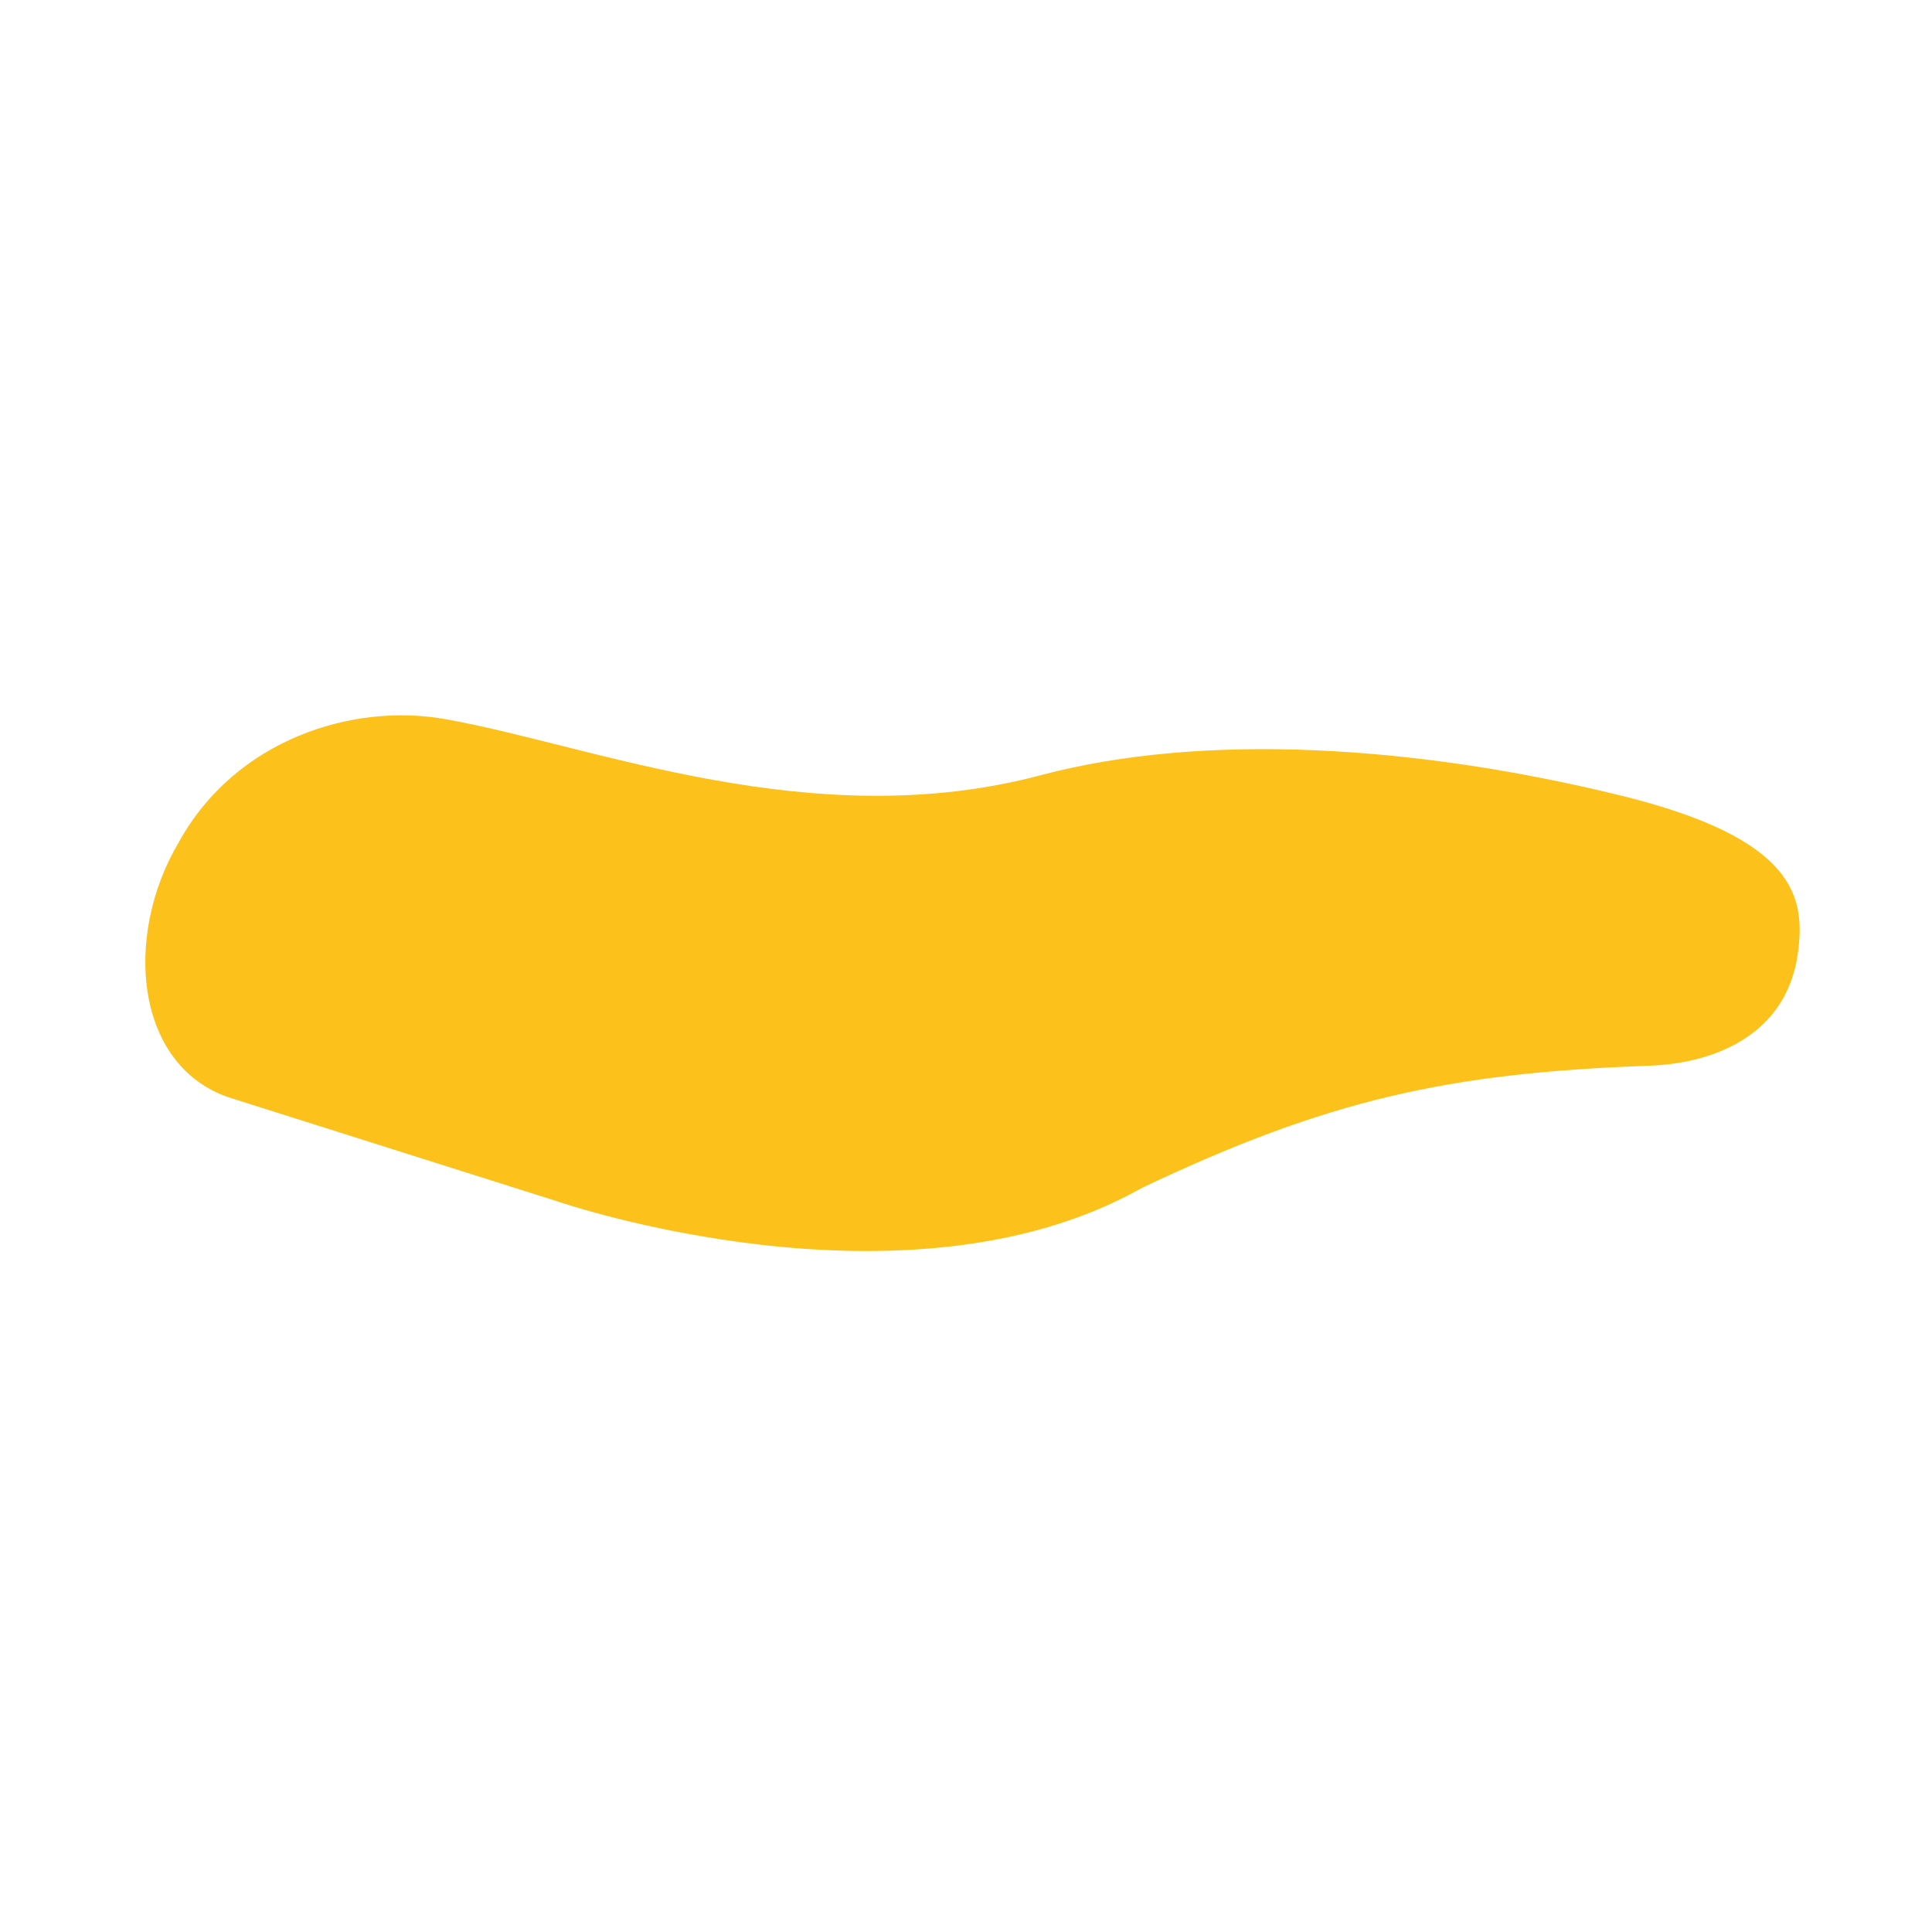
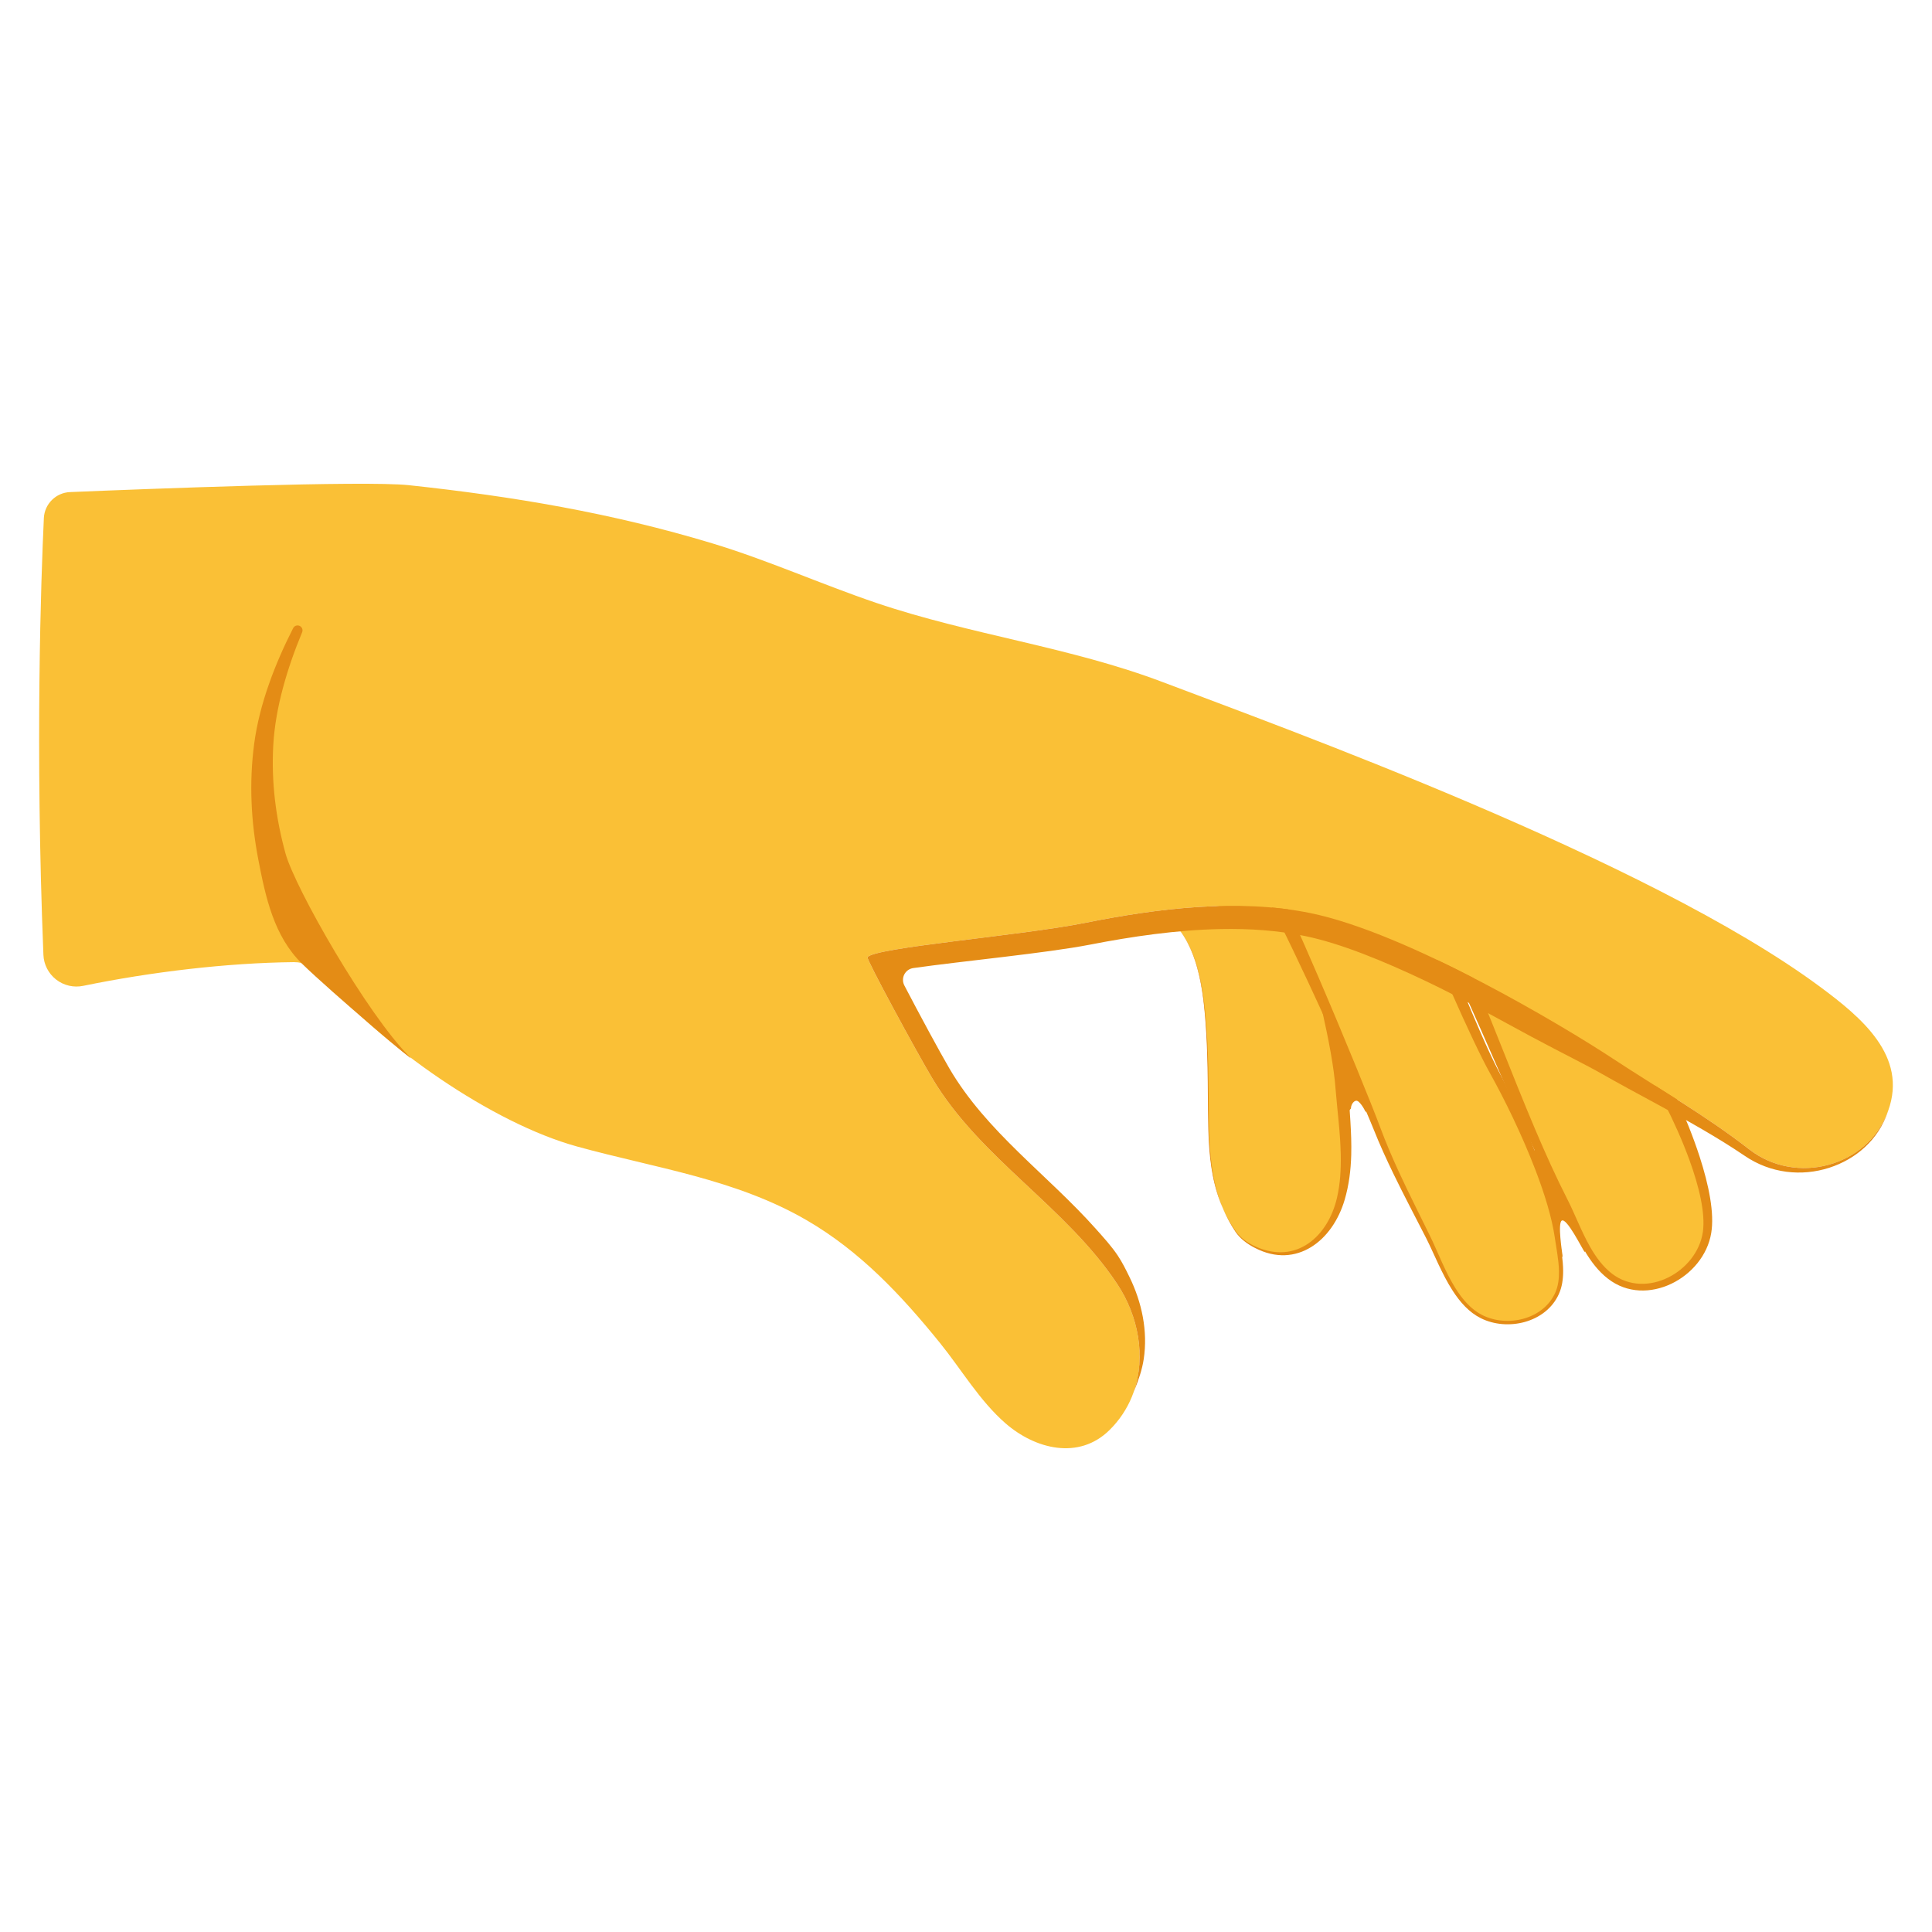
<svg xmlns="http://www.w3.org/2000/svg" width="128px" height="128px" version="1.1" xml:space="preserve" style="fill-rule:evenodd;clip-rule:evenodd;stroke-linejoin:round;stroke-miterlimit:2;">
-   <g transform="matrix(-0.392747,1.46575,-1.46575,-0.392747,200.987,60.7416)">
-     <path d="M29.08,121.23C33.77,122.56 39.2,120.5 39.32,116.03L39.98,101.26C40,101.02 41.06,85.23 32.89,76.8L32.77,76.67C27.02,69.91 24.5,65.12 21.92,56.69C21.06,53.9 19.03,51.28 15.54,51.7C13.07,52 10.69,53.05 10.85,60.93C11.04,70.11 12.87,79.25 16.55,85.65C21.69,94.6 20.35,104.82 20.91,111.37C21.25,115.48 24.14,120 29.08,121.23Z" style="fill:#fcc21b;" />
+   <g transform="matrix(1.21093,0,0,-1.21093,-14.6099,132.427)">
+     <path d="M98.762,40.86C98.6,41.093 97.791,42.726 97.516,42.579C97.278,42.452 97.532,40.846 97.551,40.684C97.6,40.257 96.917,41.357 96.739,41.726C96.288,42.658 96.026,43.647 95.796,44.652C95.729,44.949 95.66,45.248 95.62,45.549C95.602,45.683 95.572,45.832 95.6,45.967C95.652,46.212 95.855,46.363 96.077,46.449C96.657,46.674 97.281,46.295 97.685,45.9C98.813,44.794 99.098,43.171 99.392,41.69" style="fill:#e48c15;" />
+   </g>
+   <g transform="matrix(1.21093,0,0,-1.21093,-14.6099,132.427)">
+     <path d="M85.981,48.714C85.969,48.864 86.091,49.115 86.262,49.137C86.439,49.159 86.709,48.683 86.77,48.546C86.793,48.493 86.884,48.609 86.907,48.629C87.006,48.715 87.1,48.842 87.142,48.967C87.285,49.395 87.315,49.824 87.326,50.272C87.336,50.705 87.378,51.145 87.151,51.533C87.067,51.675 86.951,51.796 86.827,51.903C86.57,52.124 86.253,52.286 85.909,52.305C85.545,52.325 85.204,52.197 84.884,52.034C84.463,51.82 84.046,51.509 83.8,51.1C83.478,50.568 83.56,49.961 83.668,49.381C83.708,49.166 83.751,48.952 83.8,48.739C83.826,48.627 83.854,48.482 83.937,48.393C84.066,48.257 84.265,48.19 84.443,48.15C84.73,48.085 85.025,48.046 85.305,47.953" style="fill:#e48c15;" />
+   </g>
+   <g transform="matrix(1.21093,0,0,-1.21093,-14.6099,132.427)">
+     <path d="M75.861,59.231C77.459,57.991 77.84,55.689 78.008,53.793C78.161,52.077 78.166,50.347 78.179,48.625C78.197,46.259 78.281,44.004 79.672,41.979C79.937,41.594 80.328,41.323 80.743,41.121C82.986,40.031 84.852,41.588 85.425,43.773C85.943,45.749 85.615,47.794 85.487,49.797C85.303,52.672 83.868,57.847 83.19,60.667" style="fill:#fac036;" />
+     <path d="M78.99,43.209C78.811,43.632 78.673,44.063 78.567,44.5C78.245,45.819 78.208,47.202 78.2,48.626C78.192,49.659 78.187,50.695 78.15,51.729C78.125,52.419 78.086,53.108 78.024,53.794C77.92,54.927 77.741,56.205 77.272,57.313C76.955,58.061 76.507,58.733 75.861,59.231C76.503,58.73 76.947,58.057 77.259,57.308C77.722,56.199 77.895,54.923 77.993,53.792C78.053,53.105 78.089,52.417 78.111,51.727C78.146,50.693 78.15,49.658 78.157,48.625C78.171,47.199 78.204,45.812 78.542,44.494C78.654,44.057 78.801,43.629 78.99,43.209C79.168,42.788 79.387,42.375 79.659,41.97C79.79,41.774 79.954,41.606 80.136,41.46C80.317,41.315 80.518,41.19 80.725,41.084C81.87,40.49 82.933,40.599 83.792,41.125C84.651,41.65 85.305,42.598 85.635,43.718C85.871,44.524 85.972,45.344 85.994,46.171C86.028,47.385 85.893,48.61 85.837,49.82C85.769,51.016 85.491,52.607 85.137,54.264C84.636,56.614 83.983,59.099 83.591,60.763C83.538,60.985 83.315,61.122 83.093,61.068C82.871,61.015 82.735,60.792 82.788,60.57C83.196,58.913 83.867,56.44 84.394,54.102C84.758,52.489 85.054,50.941 85.137,49.775C85.234,48.581 85.398,47.374 85.421,46.173C85.436,45.387 85.395,44.605 85.215,43.828C84.972,42.776 84.422,41.862 83.657,41.333C82.873,40.791 81.872,40.655 80.761,41.159C80.554,41.254 80.351,41.366 80.168,41.502C79.984,41.639 79.82,41.799 79.686,41.988C79.406,42.386 79.177,42.793 78.99,43.209Z" style="fill:#e48c15;" />
+   </g>
+   <g transform="matrix(1.2099,0.0499328,0.0499328,-1.2099,-17.974,127.872)">
+     <path d="M81.656,60.789C82.875,59.057 87.458,49.473 88.292,47.547C89.171,45.513 90.27,43.646 91.337,41.713C92.101,40.329 92.884,38.192 94.43,37.49C95.879,36.833 97.901,37.388 98.515,38.937C98.887,39.876 98.56,41.034 98.388,42.004C97.92,44.658 95.91,48.66 94.575,50.897C93.237,53.139 90.375,59.481 89.345,61.87" style="fill:#fac036;" />
+     <path d="M81.319,60.551C81.84,59.836 82.978,57.749 84.18,55.43C85.842,52.223 87.623,48.578 88.12,47.472C88.483,46.66 88.88,45.876 89.296,45.102C89.917,43.944 90.579,42.811 91.231,41.655C91.691,40.833 92.162,39.747 92.791,38.852C93.23,38.227 93.747,37.695 94.392,37.405C95.135,37.067 96.025,37.041 96.81,37.294C97.604,37.551 98.29,38.095 98.612,38.898C98.772,39.292 98.813,39.725 98.794,40.167C98.766,40.796 98.613,41.445 98.516,42.027C98.334,43.116 97.897,44.431 97.356,45.762C96.568,47.701 95.558,49.674 94.777,51.018C94.238,51.951 93.447,53.589 92.637,55.358C91.49,57.863 90.305,60.629 89.724,62.033C89.634,62.242 89.39,62.339 89.181,62.249C88.972,62.158 88.875,61.915 88.966,61.706C89.591,60.315 90.866,57.577 92.089,55.097C92.959,53.335 93.802,51.703 94.372,50.776C95.177,49.464 96.227,47.537 97.049,45.633C97.609,44.335 98.062,43.049 98.261,41.982C98.367,41.41 98.528,40.774 98.565,40.155C98.59,39.745 98.56,39.343 98.417,38.975C98.124,38.227 97.488,37.717 96.751,37.475C96.011,37.232 95.171,37.258 94.469,37.576C93.857,37.856 93.369,38.368 92.956,38.967C92.339,39.862 91.889,40.949 91.443,41.772C90.813,42.937 90.17,44.079 89.573,45.248C89.178,46.022 88.804,46.809 88.463,47.621C87.996,48.743 86.307,52.444 84.741,55.71C83.589,58.113 82.501,60.28 81.994,61.027C81.863,61.213 81.605,61.258 81.419,61.127C81.232,60.996 81.187,60.738 81.319,60.551Z" style="fill:#e48c15;" />
+   </g>
+   <g transform="matrix(1.21093,0,0,-1.21093,-14.6099,132.698)">
+     <path d="M91.956,56.732C93.698,52.928 95.669,47.623 97.616,43.916C98.333,42.551 98.884,40.736 100.152,39.759C102.139,38.228 105.111,39.845 105.462,42.158C105.846,44.692 103.423,49.758 102.129,51.821" style="fill:#fac036;" />
+     <path d="M91.58,56.56C92.827,53.951 94.2,50.631 95.581,47.611C96.2,46.257 96.818,44.962 97.434,43.82C97.869,43.008 98.248,42.035 98.751,41.175C99.103,40.574 99.513,40.026 100.045,39.619C101.095,38.803 102.408,38.822 103.509,39.347C104.607,39.871 105.49,40.903 105.69,42.123C105.87,43.2 105.565,44.728 105.054,46.305C104.34,48.506 103.224,50.8 102.479,52.04C102.358,52.233 102.103,52.292 101.91,52.171C101.717,52.05 101.658,51.795 101.779,51.602C102.551,50.422 103.73,48.233 104.499,46.114C105.032,44.645 105.373,43.212 105.234,42.192C105.081,41.104 104.31,40.172 103.342,39.692C102.37,39.209 101.199,39.181 100.26,39.898C99.767,40.28 99.388,40.793 99.067,41.357C98.576,42.219 98.218,43.196 97.798,44.011C97.213,45.158 96.625,46.456 96.048,47.816C94.749,50.879 93.494,54.252 92.331,56.904C92.236,57.111 91.991,57.202 91.784,57.107C91.577,57.012 91.485,56.767 91.58,56.56Z" style="fill:#e48c15;" />
+   </g>
+   <g transform="matrix(1.21093,0,0,-1.21093,-14.6099,132.427)">
+     <path d="M28.143,56.719C28.72,56.721 29.267,56.464 29.632,56.017C32.971,52.105 39.001,47.912 43.625,46.635C47.905,45.453 52.303,44.861 56.199,42.599C59.126,40.899 61.377,38.496 63.487,35.891C64.666,34.436 65.663,32.715 67.087,31.479C68.704,30.076 71.09,29.464 72.767,31.117C74.974,33.293 74.811,36.661 73.198,39.098C70.387,43.345 65.702,45.962 63.074,50.361C62.201,51.822 59.461,56.88 59.528,56.985C59.87,57.522 67.895,58.158 71.46,58.873C75.388,59.661 79.798,60.206 83.742,59.406C89.089,58.321 97.646,53.194 100.266,51.468C102.896,49.736 105.322,48.375 107.777,46.47C110.338,44.482 114.26,45.524 115.369,48.582C116.458,51.583 113.896,53.699 111.663,55.357C102.224,62.362 81.957,69.654 75.711,72.029C70.61,73.968 65.175,74.624 60.017,76.371C56.998,77.394 54.081,78.712 51.028,79.634C45.528,81.296 40.133,82.202 34.437,82.814C31.994,83.076 19.99,82.607 15.901,82.437C15.13,82.408 14.508,81.796 14.465,81.025C14.309,77.692 13.984,68.523 14.44,57.121C14.461,56.588 14.717,56.091 15.139,55.764C15.561,55.437 16.105,55.312 16.627,55.424C20.31,56.181 24.474,56.68 28.143,56.719Z" style="fill:#fac036;" />
+   </g>
+   <g transform="matrix(1.21093,0,0,-1.21093,-14.6099,132.427)">
+     <path d="M74.097,33.22C74.763,35.138 74.351,37.356 73.198,39.098C70.387,43.345 65.702,45.962 63.074,50.361C62.201,51.822 59.461,56.88 59.528,56.985C59.87,57.522 67.895,58.158 71.46,58.873C75.388,59.661 79.798,60.206 83.742,59.406C89.089,58.321 97.646,53.194 100.266,51.468C102.896,49.736 105.322,48.375 107.777,46.47C110.332,44.487 114.241,45.519 115.361,48.56C114.848,46.992 113.594,45.937 112.151,45.47C110.644,44.983 108.93,45.154 107.512,46.129C106.75,46.644 105.997,47.105 105.239,47.548C103.434,48.601 101.629,49.514 99.7,50.61C98.884,51.078 97.488,51.764 95.845,52.644C94.114,53.57 92.118,54.711 90.075,55.683C87.752,56.788 85.406,57.747 83.486,58.143C81.993,58.455 80.428,58.56 78.85,58.529C76.431,58.482 73.983,58.121 71.7,57.676C69.265,57.205 64.757,56.783 62.021,56.393C61.813,56.36 61.634,56.229 61.539,56.042C61.445,55.855 61.446,55.633 61.542,55.447C62.374,53.851 63.501,51.767 64.001,50.915C66.03,47.438 69.384,45.087 72.023,42.124C72.444,41.65 72.877,41.182 73.228,40.653C73.466,40.295 73.654,39.915 73.845,39.526C74.547,38.104 74.871,36.525 74.641,35.002C74.551,34.409 74.357,33.858 74.132,33.302L74.097,33.22Z" style="fill:#e48c15;" />
+   </g>
+   <g transform="matrix(1.21093,0,0,-1.21093,-14.6268,132.339)">
+     <path d="M28.605,56.559C27.069,58.061 26.612,60.182 26.212,62.259C25.813,64.334 25.7,66.455 25.988,68.61C26.133,69.695 26.419,70.797 26.798,71.871C27.17,72.929 27.626,73.956 28.114,74.911C28.177,75.047 28.338,75.106 28.474,75.043C28.609,74.98 28.668,74.819 28.605,74.683C28.204,73.721 27.838,72.69 27.556,71.636C27.278,70.598 27.088,69.542 27.03,68.512C26.917,66.481 27.173,64.511 27.696,62.604C28.218,60.697 32.176,53.772 34.499,51.459C35.148,50.813 30.185,55.016 28.605,56.559Z" style="fill:#e48c15;" />
  </g>
</svg>
